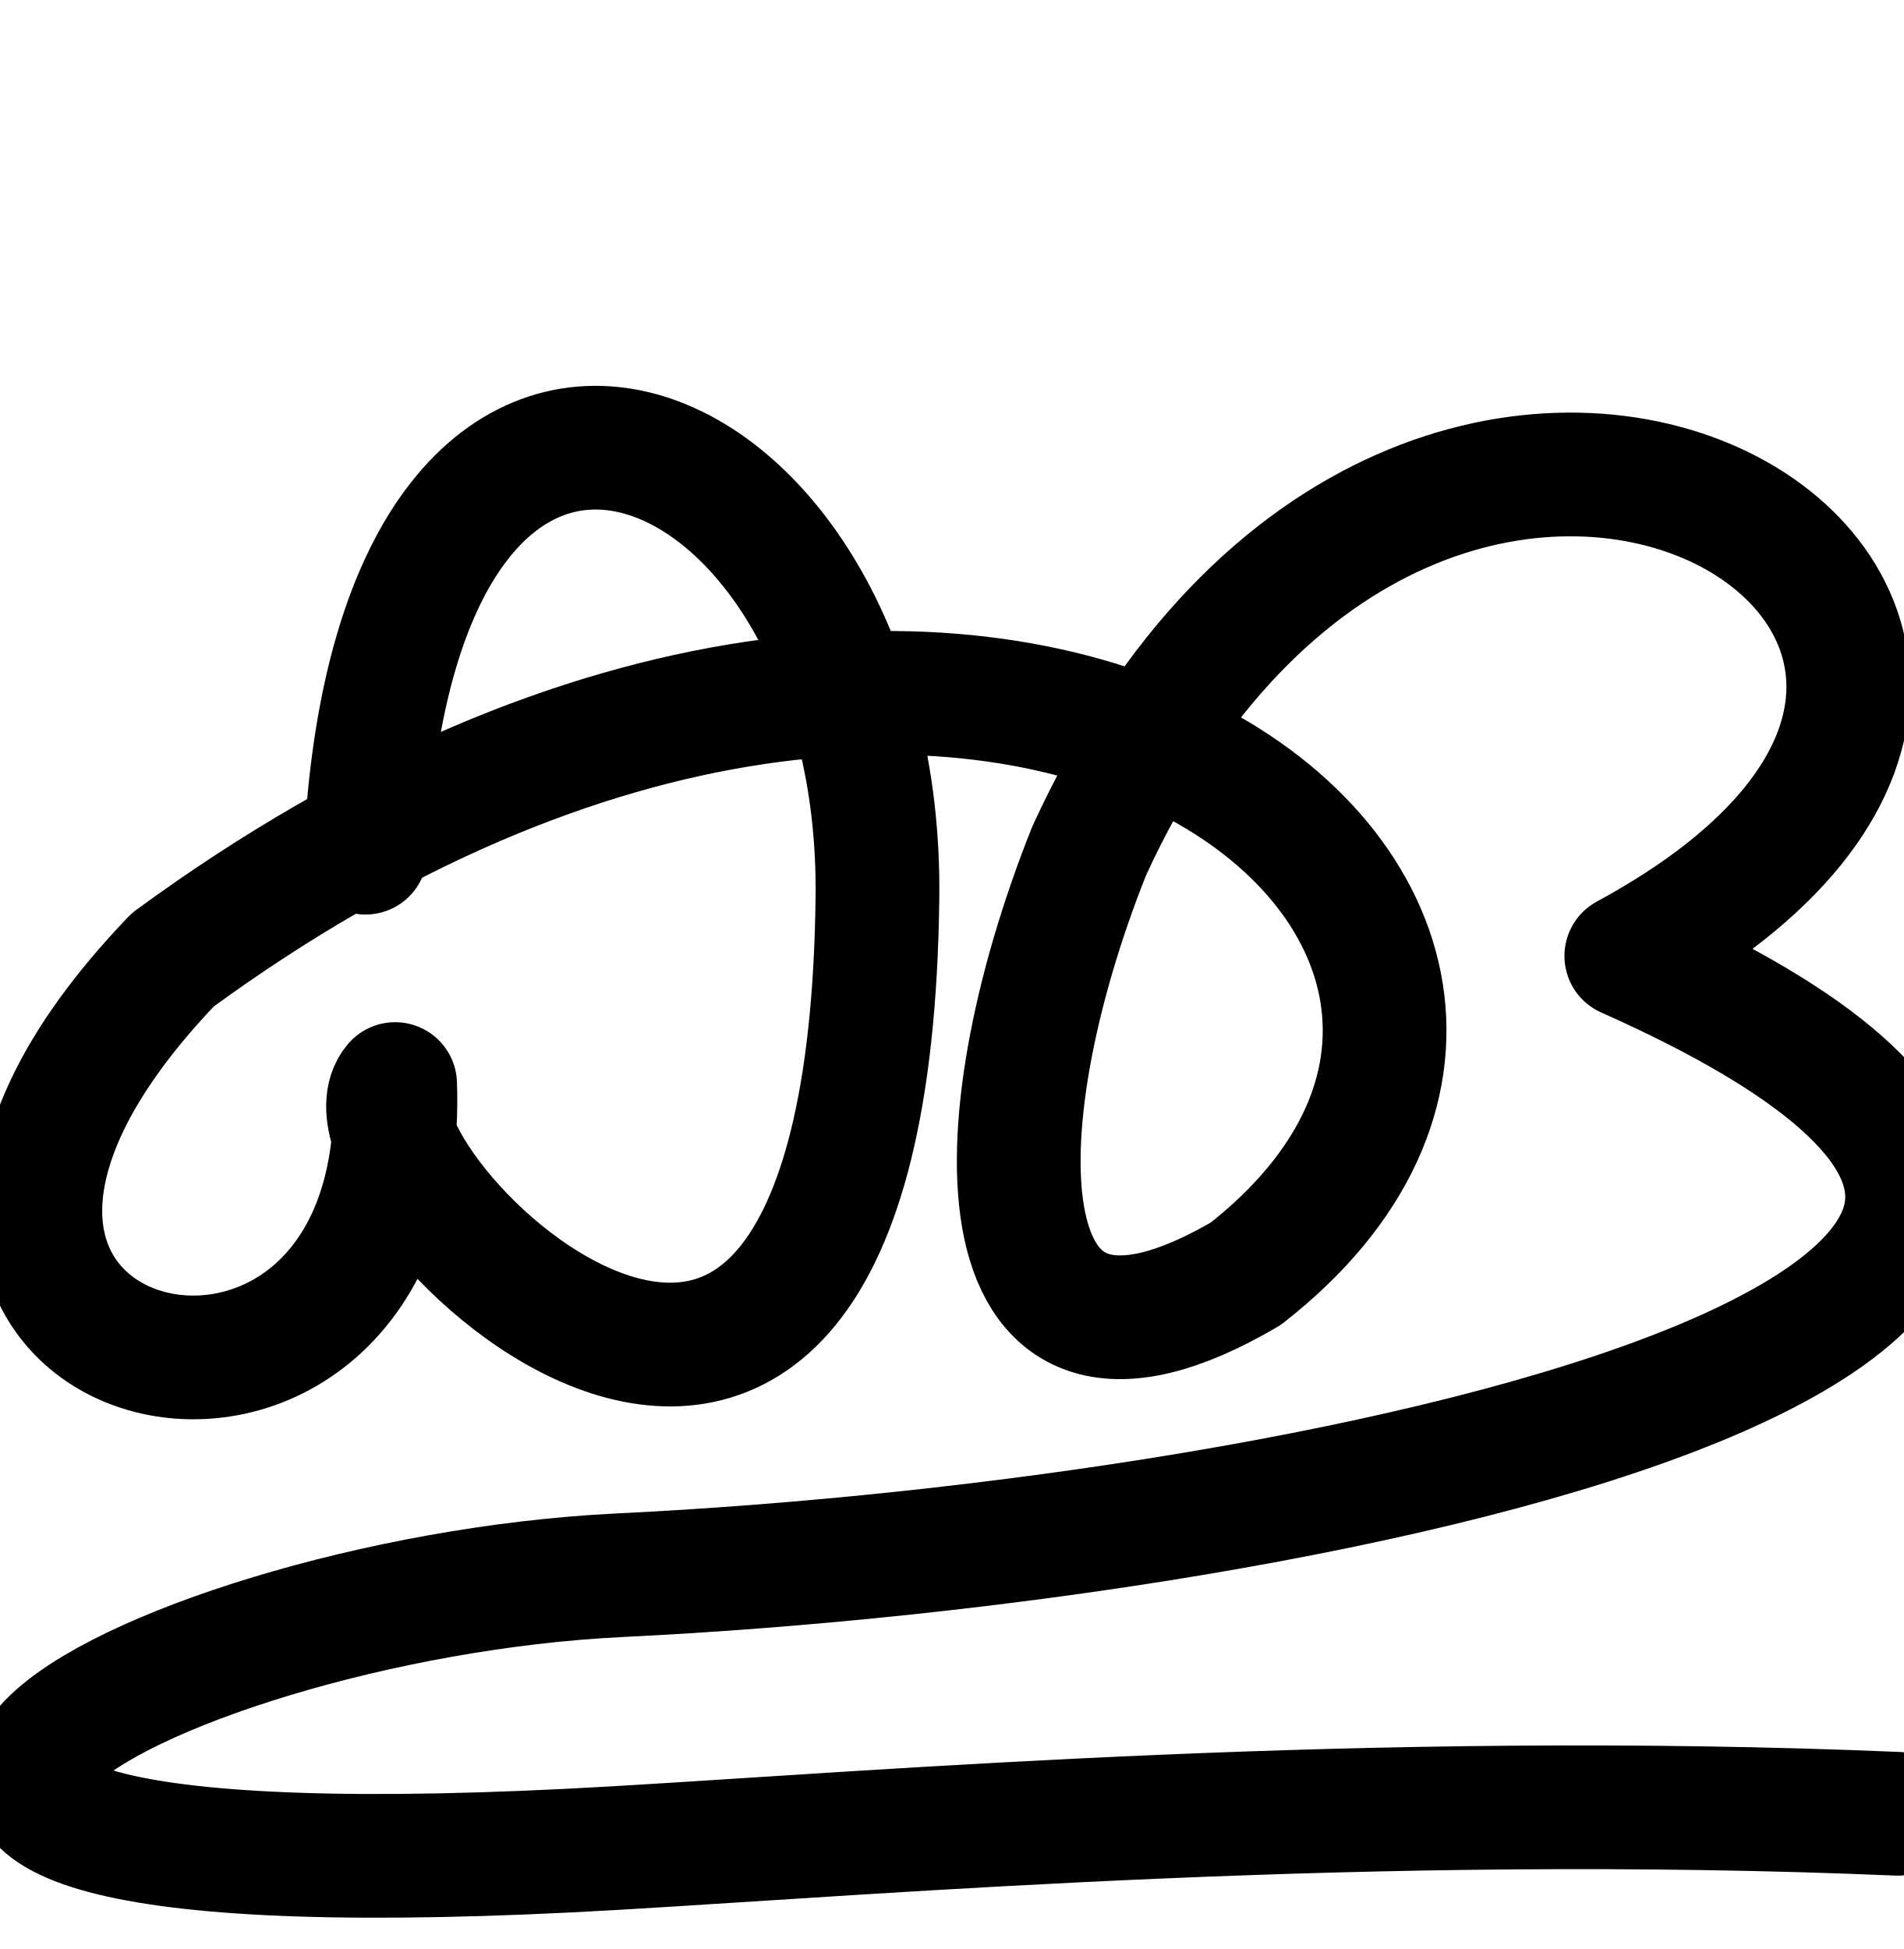
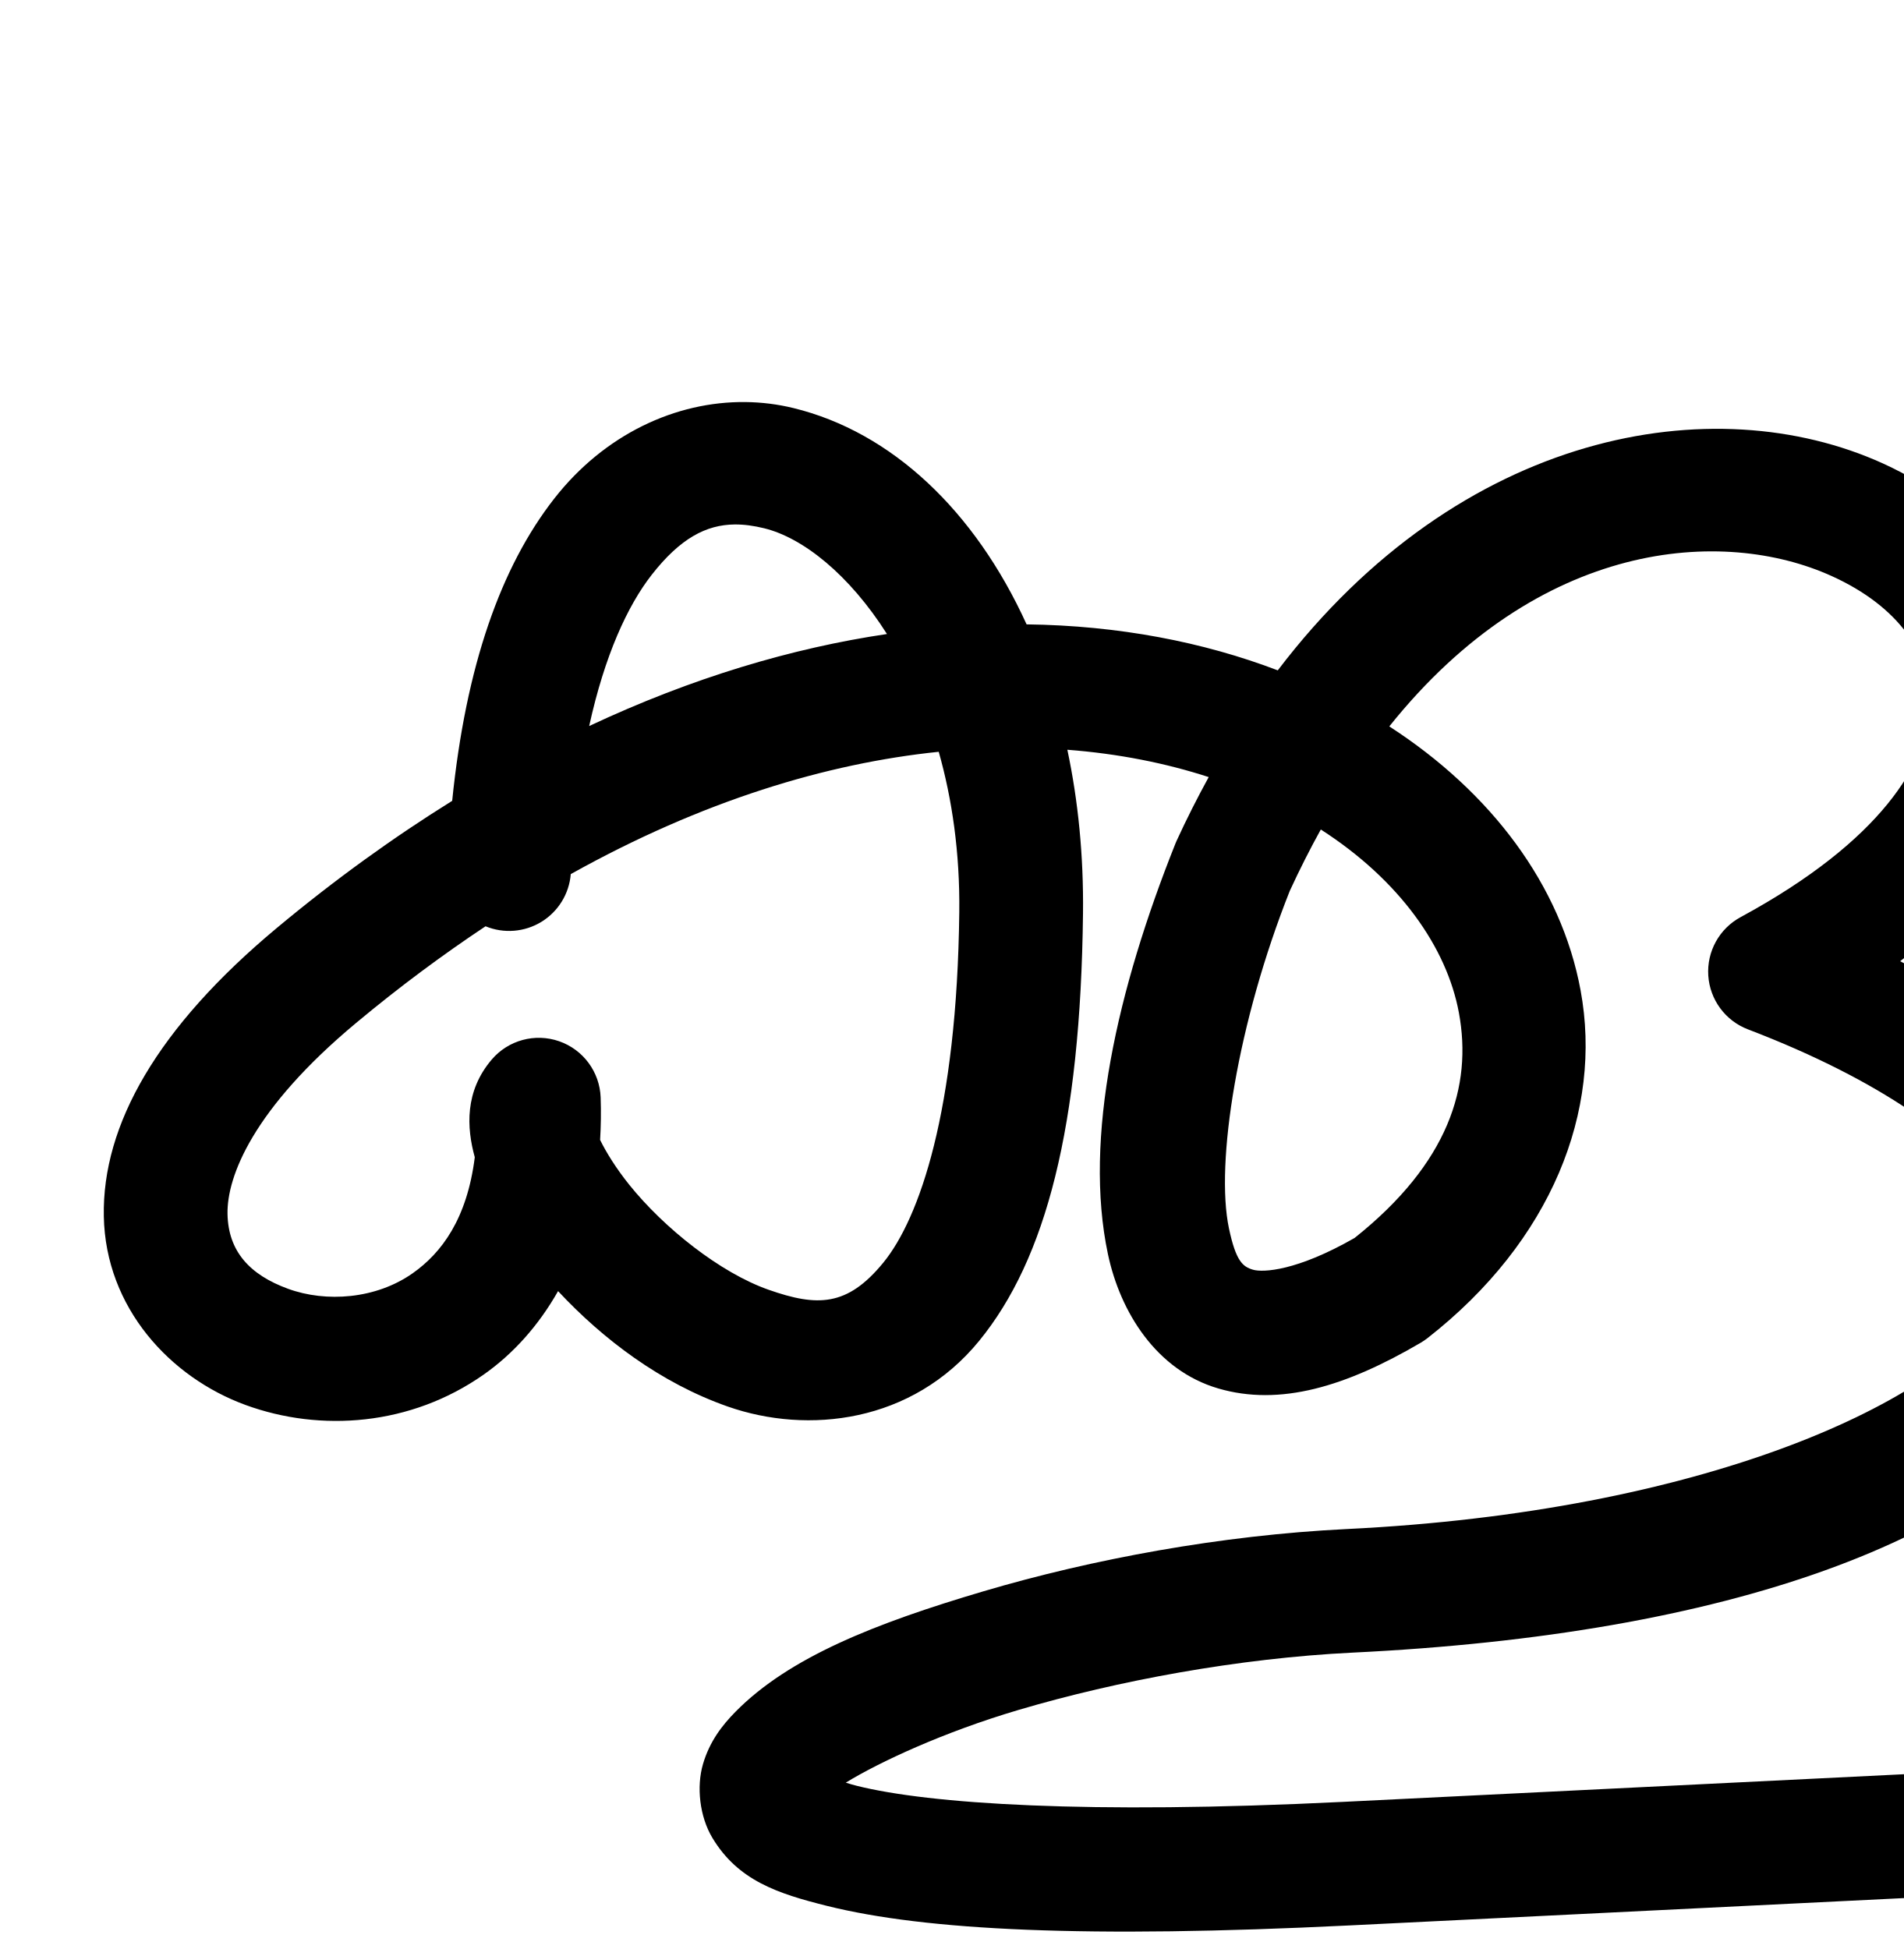
<svg xmlns="http://www.w3.org/2000/svg" width="2000" height="2048" id="svg2992" version="1.1">
  <defs id="defs5498">
    </defs>
  <g id="layer1" transform="translate(0,1048)">
-     <path style="fill:none;fill-rule:evenodd;stroke:#000000;stroke-width:130;stroke-linecap:round;stroke-linejoin:round;stroke-miterlimit:4;stroke-dasharray:none;stroke-opacity:1" d="m 384,-152 c 32.495,-673.227 543.755,-463.553 537.91,46.725 C 912,760 336,184 415.15,91.115 432,568 -240,400 181.59,-39.463 1056,-680 1773.415,-72.709 1308.843,290.469 1025.399,456.719 1028.014,137.642 1144.4,-153.949 1497.89,-924.335 2352,-392 1708.726,-43.491 2544,328 1418.321,570.117 650.871,607.245 147.87,631.912 -441.345,957.52 647.513,893.908 931.255,877.332 1441.609,834.57 1993.906,857.906" id="path7161" />
+     <path style="fill:none;fill-rule:evenodd;stroke:#000000;stroke-width:130;stroke-linecap:round;stroke-linejoin:round;stroke-miterlimit:4;stroke-dasharray:none;stroke-opacity:1" d="m -1871.507,-138.784 c 32.495,-673.227 543.755,-463.553 537.91,46.725 -9.91,865.275 -585.91,289.275 -506.76,196.39 16.85,476.885 -701.397,259.286 -233.56,-130.578 832.689,-693.908 1591.825,-33.246 1127.253,329.932 -283.444,166.25 -280.829,-152.826 -164.443,-444.417 353.49,-770.386 1207.6,-238.051 564.326,110.457 595.274,227.491 325.595,613.608 -441.855,650.736 -503.001,24.667 -1092.75,340.361 -3.358,286.663 l 730.394,-36.002" id="path7161" />
+     <path style="color:#000000;font-style:normal;font-variant:normal;font-weight:normal;font-stretch:normal;font-size:medium;line-height:normal;font-family:sans-serif;text-indent:0;text-align:start;text-decoration:none;text-decoration-line:none;text-decoration-style:solid;text-decoration-color:#000000;letter-spacing:normal;word-spacing:normal;text-transform:none;direction:ltr;block-progression:tb;writing-mode:lr-tb;baseline-shift:baseline;text-anchor:start;clip-rule:nonzero;display:inline;overflow:visible;visibility:visible;opacity:1;isolation:auto;mix-blend-mode:normal;color-interpolation:sRGB;color-interpolation-filters:linearRGB;solid-color:#000000;solid-opacity:1;fill:#000000;fill-opacity:1;fill-rule:evenodd;stroke:none;stroke-width:130;stroke-linecap:round;stroke-linejoin:round;stroke-miterlimit:4;stroke-dasharray:none;stroke-dashoffset:0;stroke-opacity:1;color-rendering:auto;image-rendering:auto;shape-rendering:auto;text-rendering:auto;enable-background:accumulate" d="m 783.363,-625.523 c -73.492,-0.852 -148.318,34.01 -201.016,101.422 -56.231,71.932 -92.917,176.075 -107.25,317.619 -60.982,37.96 -122.502,82.125 -184.141,133.49 C 165.429,31.614 107.254,133.92 109.074,230.111 c 1.821,96.192 69.883,169.318 148.824,198.195 78.941,28.877 173.708,21.988 250.461,-32.02 30.886,-21.733 57.452,-51.315 77.994,-87.582 47.137,50.531 107.853,96.588 178.252,121.27 84.311,29.559 193.724,17.159 264.107,-68.912 70.383,-86.071 106.611,-225.576 109.172,-449.188 0.697,-60.894 -5.104,-118.592 -16.436,-172.027 53.843,4.114 103.626,14.109 148.514,28.711 -11.669,21.266 -22.945,43.435 -33.662,66.791 a 65.007,65.007 0 0 0 -1.291,3.012 c -61.157,153.221 -96.758,309.634 -70.934,431.473 12.912,60.919 50.887,122.062 115.805,141.111 64.918,19.049 134.176,-1.873 212.826,-48.004 a 65.007,65.007 0 0 0 7.146,-4.857 c 130.443,-101.974 184.147,-239.046 160.844,-365.352 -20.434,-110.756 -94.284,-208.413 -200.992,-277.434 157.658,-197.15 350.923,-209.597 464.793,-157.994 70.523,31.959 106.372,83.111 103.223,139.354 -3.149,56.242 -49.553,138.148 -198.981,219.104 a 65.007,65.007 0 0 0 7.76,117.869 c 141.562,54.1 224.941,117.131 259.35,168.088 34.409,50.957 32.82,83.859 0.353,131.17 -64.934,94.622 -308.267,207.781 -681.496,225.838 a 65.007,65.007 0 0 0 -0.041,0.002 c -131.904,6.469 -267.111,31.617 -381.17,65.338 -114.059,33.721 -204.304,69.331 -260.789,126.697 -14.121,14.341 -27.174,31.255 -34.111,54.975 -6.937,23.72 -3.588,55.032 9.871,77.441 26.919,44.819 68.449,58.568 120.516,71.537 104.133,25.939 273.521,34.082 548.709,20.518 l 730.393,-36.002 a 65.007,65.007 0 1 0 -6.4,-129.842 l -730.393,36.002 c -269.508,13.284 -434.925,2.101 -510.887,-16.82 -4.31,-1.074 -8.151,-2.231 -11.752,-3.4 35.326,-21.583 102.421,-53 181.701,-76.439 103.932,-30.727 231.053,-54.29 350.637,-60.158 l 0.043,-0.002 c 394.197,-19.077 669.413,-117.54 782.359,-282.125 56.475,-82.296 58.658,-190.897 0.193,-277.479 -42.969,-63.634 -111.795,-118.579 -207.166,-166.928 102.606,-78.748 156.039,-167.763 161.098,-258.115 6.58,-117.514 -72.578,-216.641 -179.359,-265.031 -177.673,-80.516 -443.416,-35.113 -635.641,217.512 -78.129,-29.805 -167.115,-47.098 -263.904,-48.324 -54.354,-119.507 -141.85,-202.093 -244.873,-227.27 -16.529,-4.039 -33.417,-6.139 -50.377,-6.336 z m -11.457,128.633 c 9.966,-0.095 20.225,1.36 30.973,3.986 40.673,9.94 89.325,48.542 129.037,111.125 -99.447,14.715 -204.624,45.847 -312.877,96.691 16.301,-74.426 40.447,-126.609 65.729,-158.949 29.969,-38.337 57.239,-52.567 87.139,-52.854 z m 214.389,238.871 c 14.05,49.548 22.313,105.917 21.598,168.406 -2.394,209.026 -41.884,321.998 -79.814,368.383 -37.931,46.385 -69.428,46.42 -120.463,28.527 -51.034,-17.892 -110.102,-65.114 -146.422,-110.312 -13.921,-17.325 -24.434,-34.38 -30.668,-47.164 0.84,-14.442 1.104,-29.272 0.562,-44.596 A 65.007,65.007 0 0 0 516.654,65.361 c -28.49,33.434 -26.423,71.544 -17.814,102.666 -8.14,64.779 -34.852,100.521 -65.293,121.941 -38.56,27.133 -90.954,30.895 -130.988,16.25 -40.035,-14.645 -62.763,-39.213 -63.508,-78.568 -0.745,-39.355 26.738,-110.447 135.129,-200.773 45.815,-38.179 91.181,-71.777 135.969,-101.543 a 65.007,65.007 0 0 0 89.549,-54.832 c 138.22,-77.128 269.055,-116.402 386.598,-128.521 z m 401.449,81.648 c 82.775,53.224 132.428,123.945 145.111,192.689 14.225,77.102 -10.758,157.79 -109.611,236.51 -60.71,34.815 -96.306,36.444 -106.76,33.377 -10.673,-3.132 -17.918,-8.811 -25.234,-43.328 -14.576,-68.768 9.104,-216.799 63.879,-354.715 10.504,-22.802 21.397,-44.285 32.615,-64.533 z" id="path7161-9" />
  </g>
</svg>
